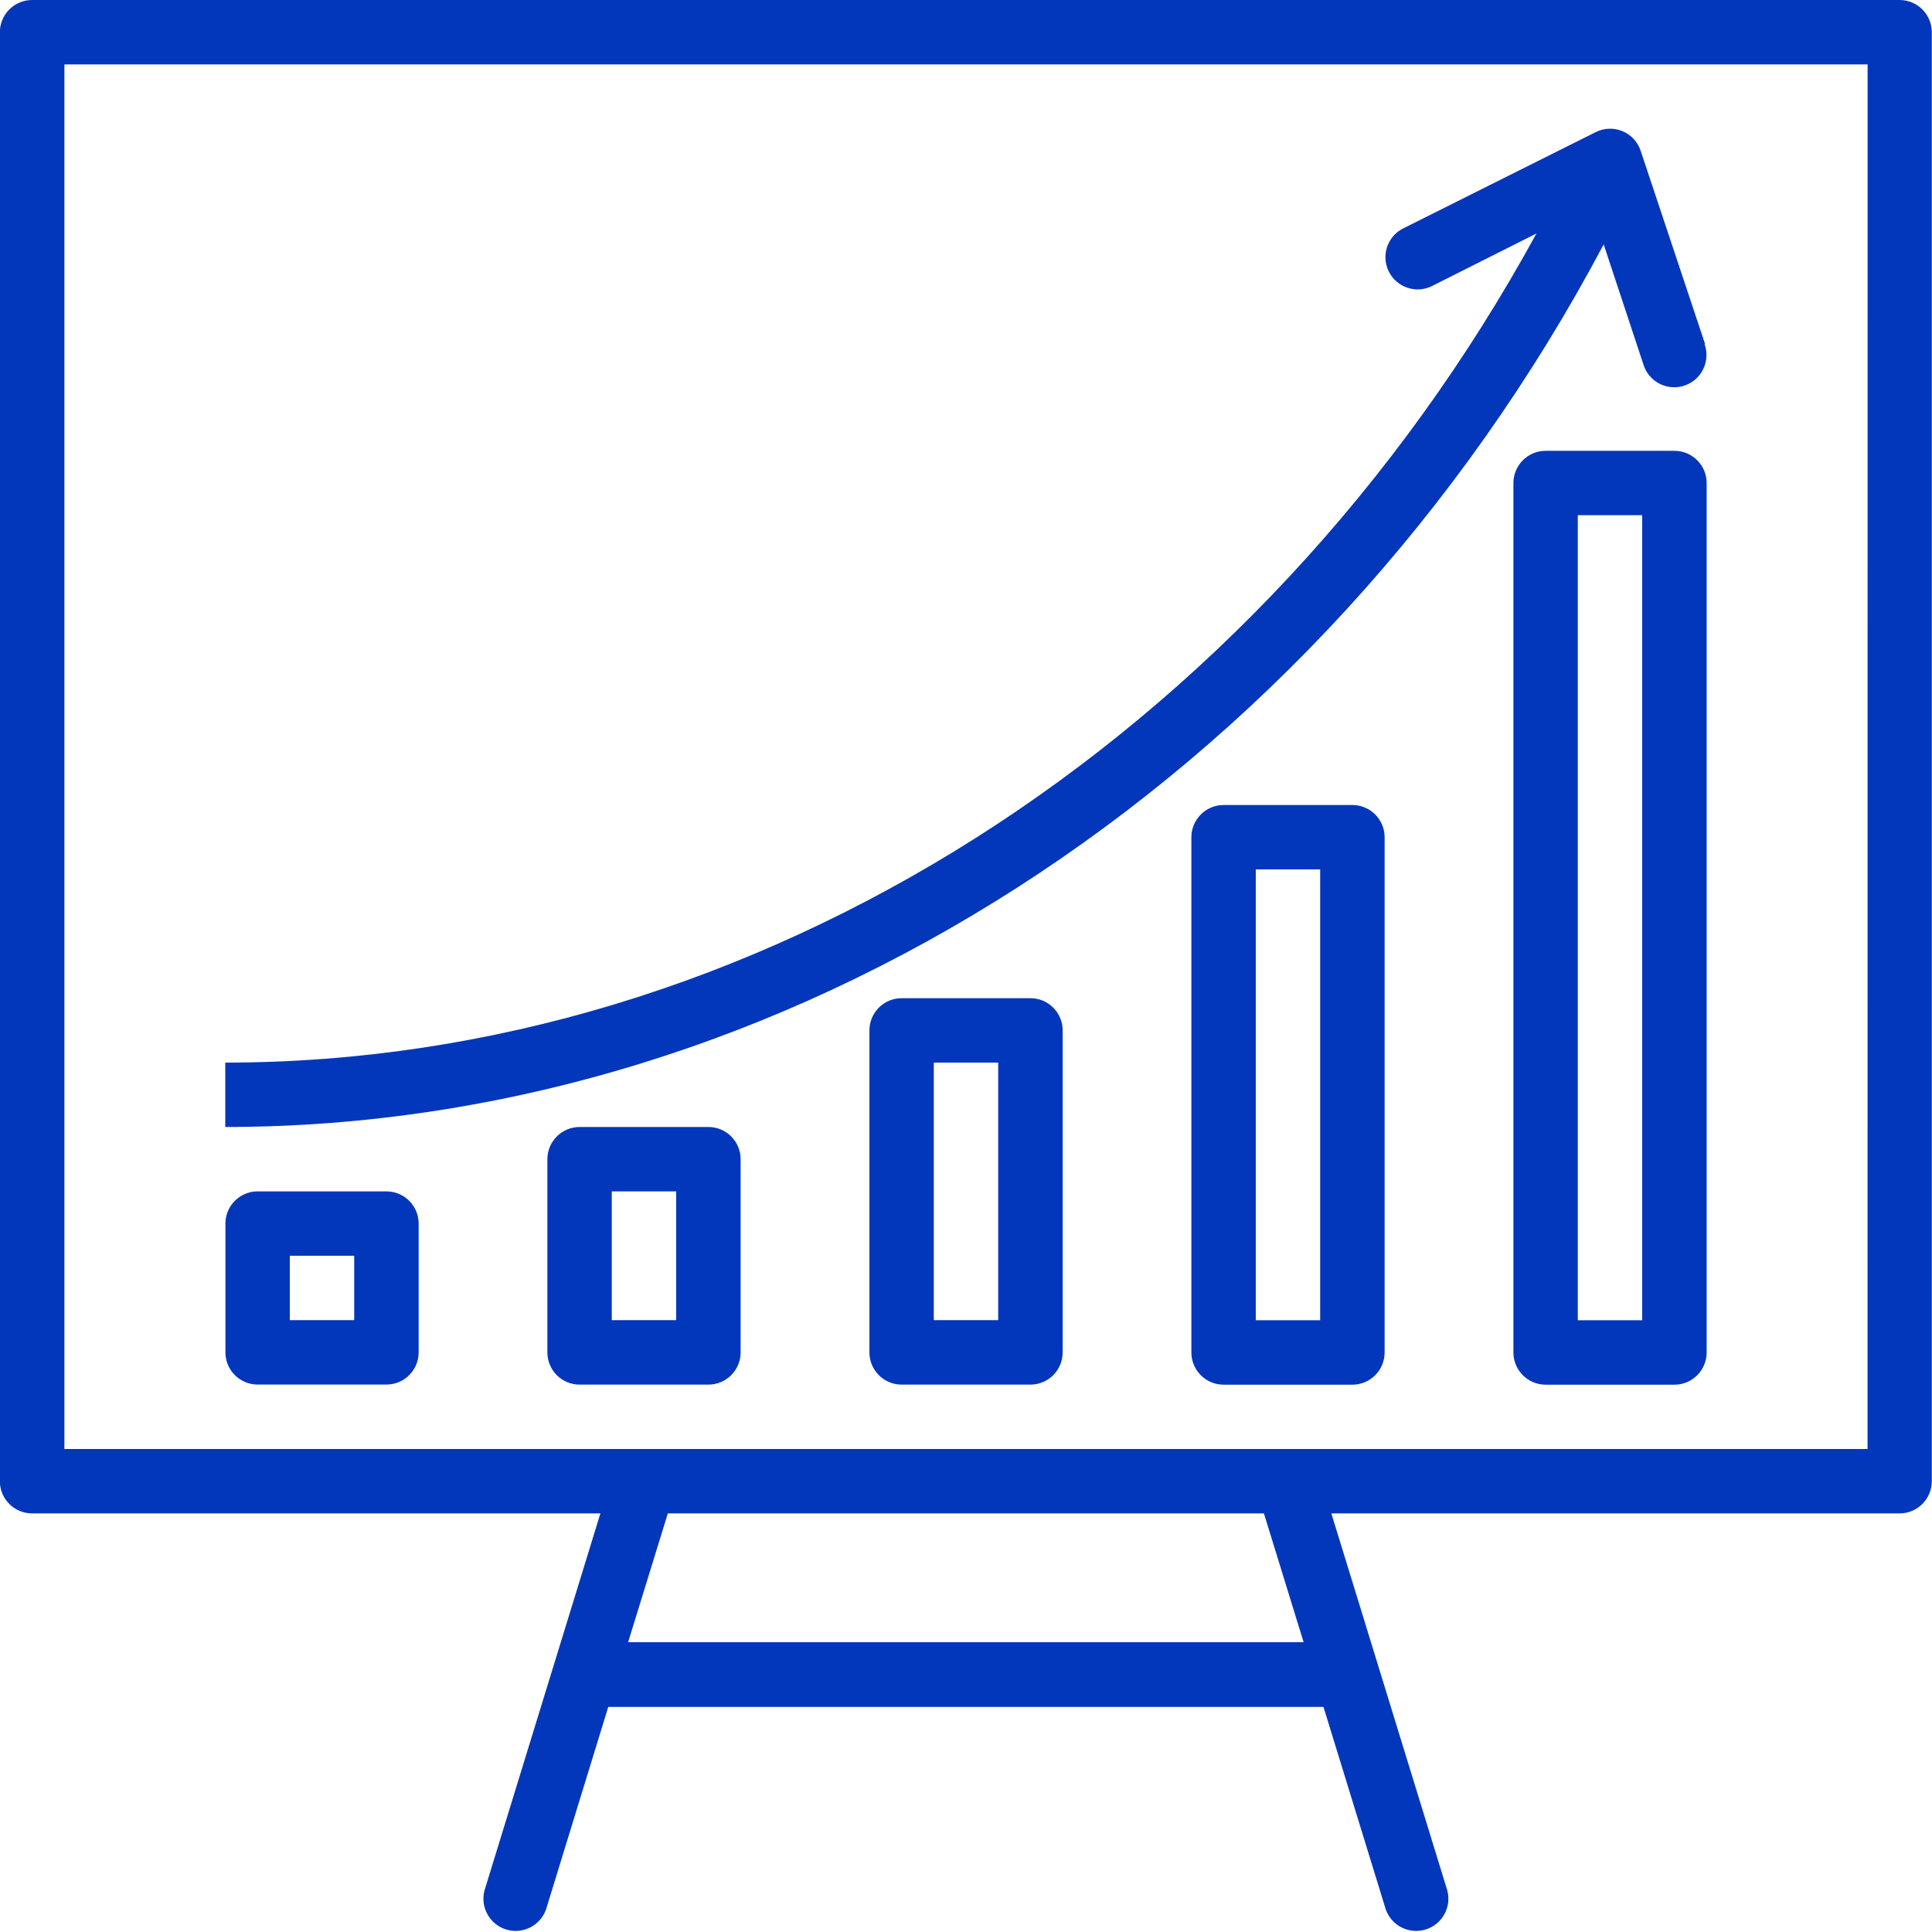
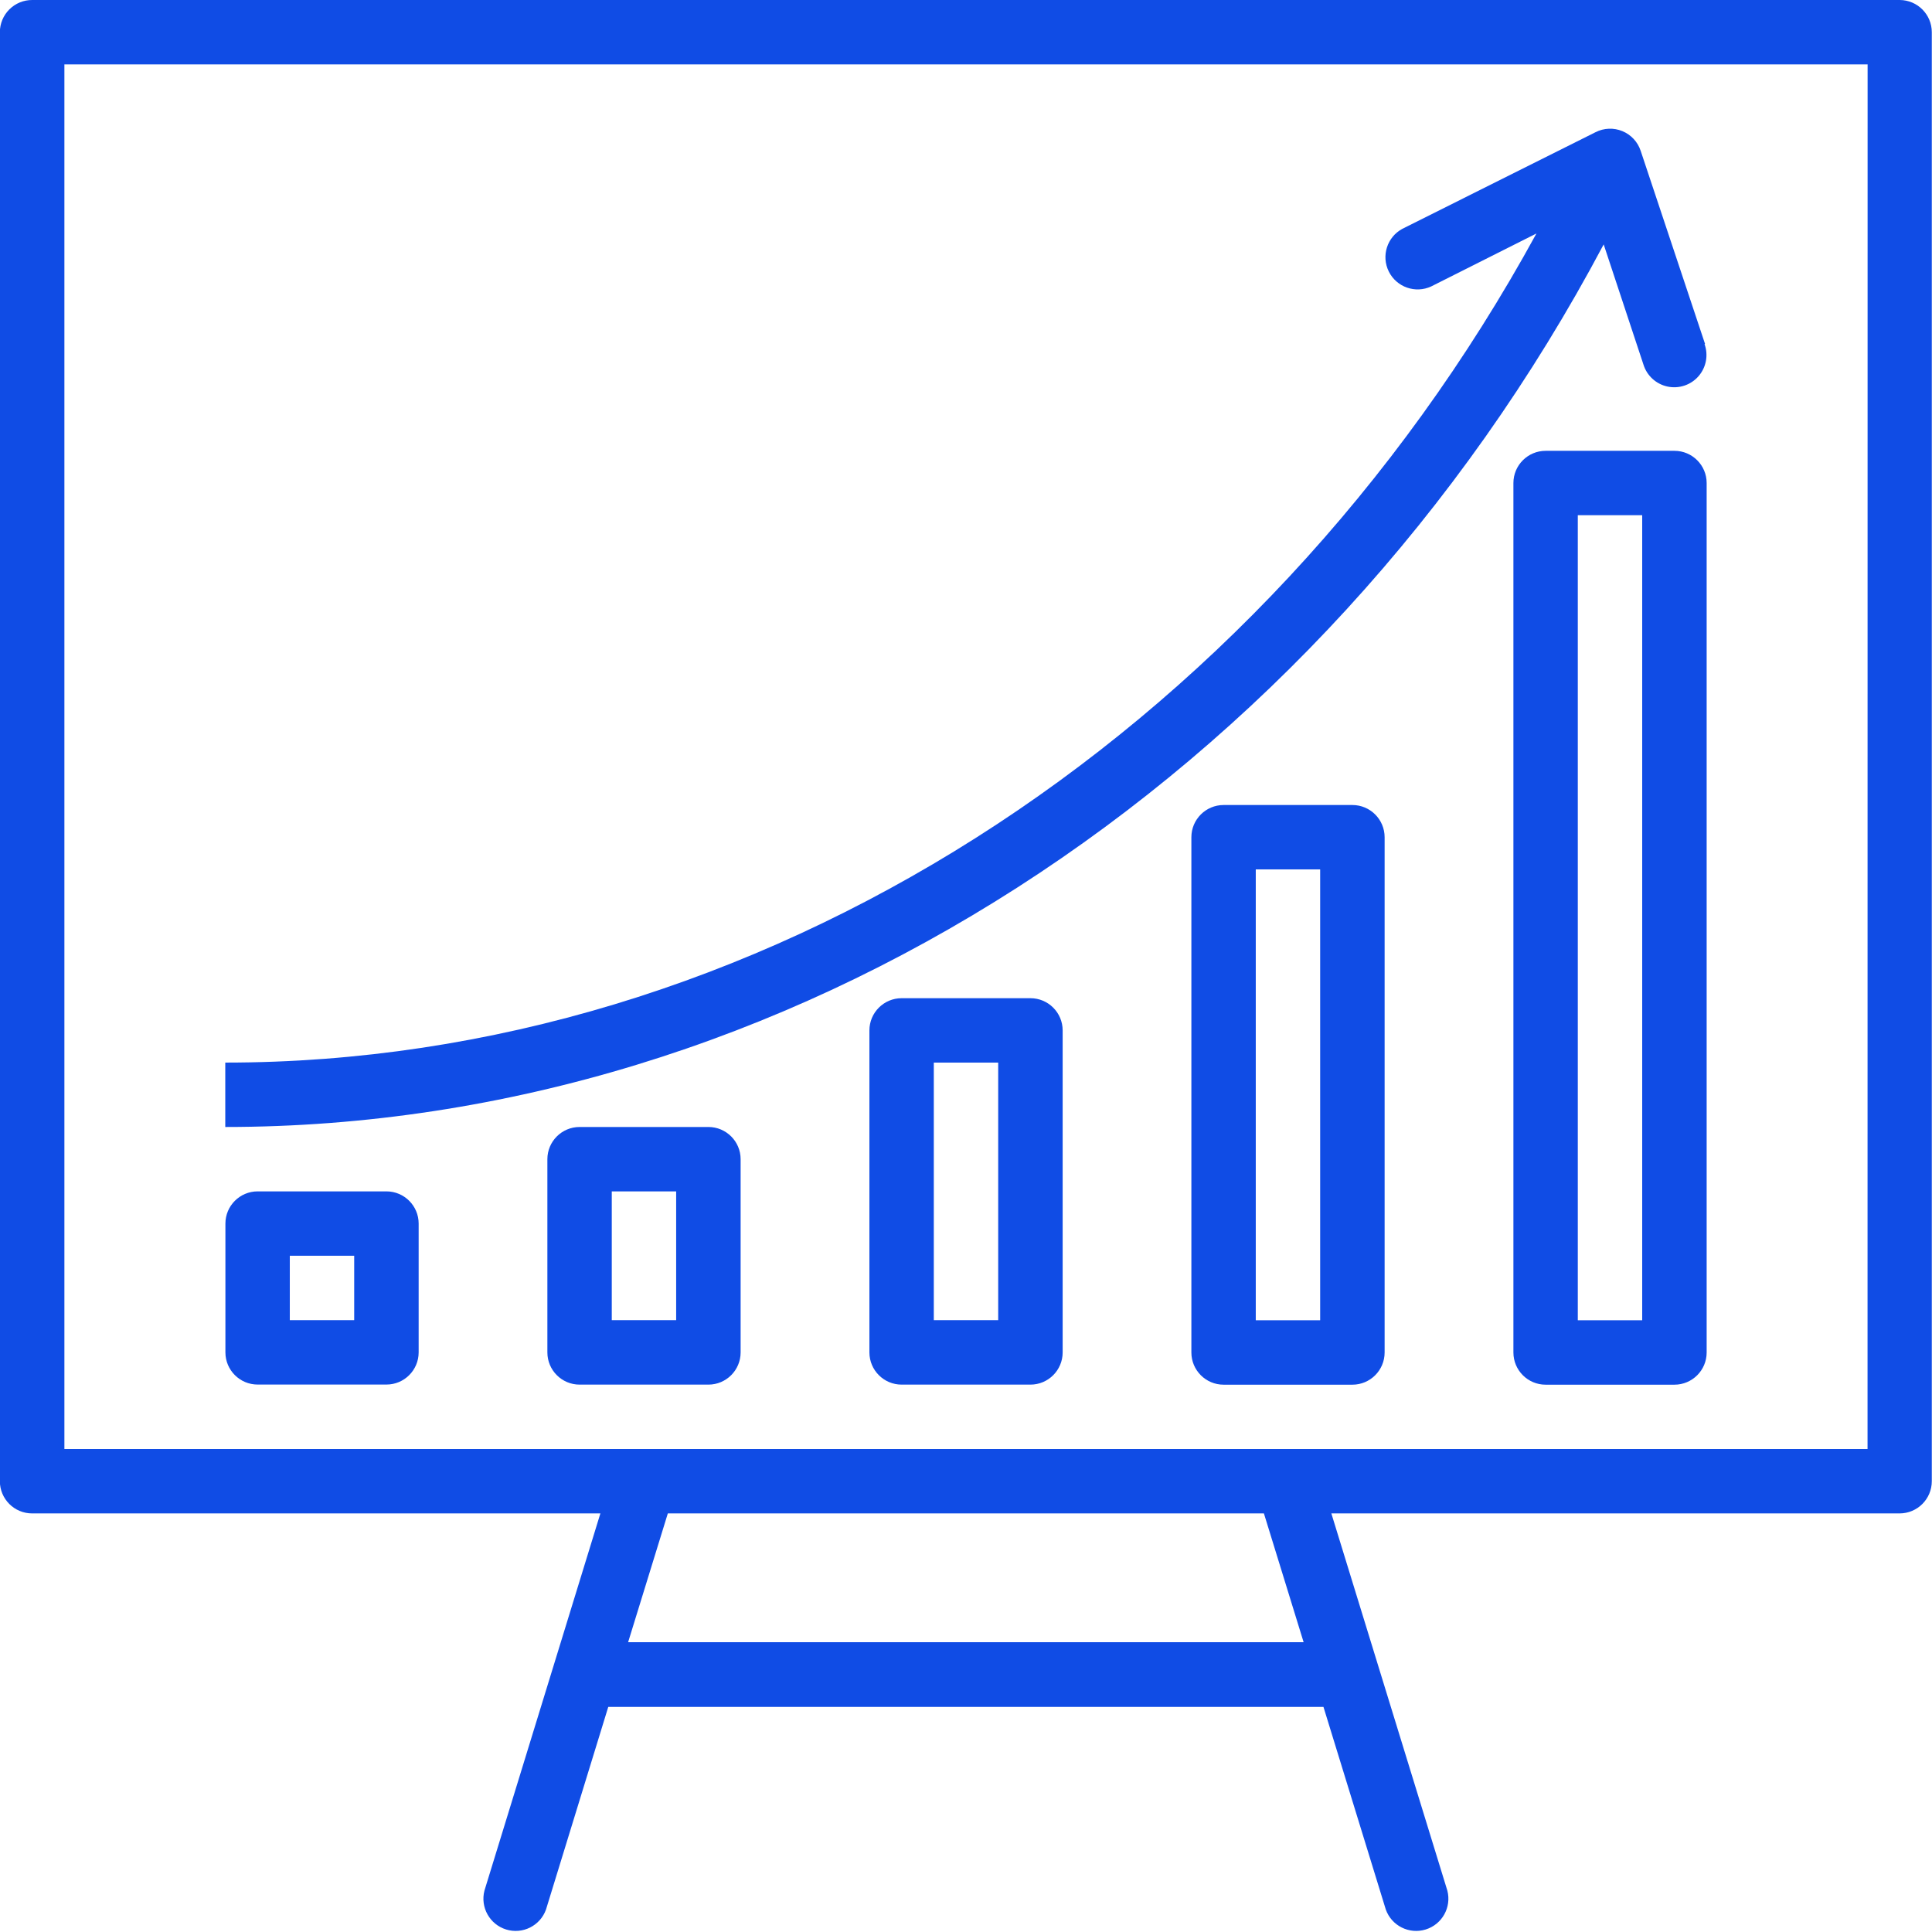
<svg xmlns="http://www.w3.org/2000/svg" width="29.193" height="29.193" viewBox="0 0 29.193 29.193">
  <g id="reports" transform="translate(-0.002 0)">
    <g id="Group_65" data-name="Group 65" transform="translate(3.408 1.945)">
      <g id="Group_64" data-name="Group 64">
-         <path id="Path_169" data-name="Path 169" d="M78.36,35.233l-.973-2.919a.486.486,0,0,0-.681-.282l-2.919,1.46a.487.487,0,0,0,.435.871l1.59-.8C71.627,41.22,64,46.091,56,46.091v.973c8.455,0,16.512-5.2,20.828-13.336l.6,1.813a.487.487,0,1,0,.924-.307Z" transform="translate(-56.002 -31.98)" fill="#0337bb" />
+         <path id="Path_169" data-name="Path 169" d="M78.36,35.233l-.973-2.919a.486.486,0,0,0-.681-.282l-2.919,1.46a.487.487,0,0,0,.435.871l1.59-.8C71.627,41.22,64,46.091,56,46.091v.973c8.455,0,16.512-5.2,20.828-13.336l.6,1.813a.487.487,0,1,0,.924-.307Z" transform="translate(-56.002 -31.98)" fill="#104CE5" />
      </g>
    </g>
    <g id="Group_67" data-name="Group 67" transform="translate(0.002)">
      <g id="Group_66" data-name="Group 66">
-         <path id="Path_170" data-name="Path 170" d="M28.708,0H.489A.487.487,0,0,0,0,.487V22.381a.487.487,0,0,0,.487.487H9.074l-1.752,5.7a.487.487,0,0,0,.93.286l.941-3.062H20l.942,3.062a.487.487,0,0,0,.93-.286l-1.753-5.7h8.586a.487.487,0,0,0,.487-.487V.487A.487.487,0,0,0,28.708,0ZM9.493,24.814l.6-1.946H19.1l.6,1.946Zm18.728-2.919H.975V.973H28.222Z" transform="translate(-0.002 0)" fill="#0337bb" />
+         <path id="Path_170" data-name="Path 170" d="M28.708,0H.489A.487.487,0,0,0,0,.487V22.381a.487.487,0,0,0,.487.487H9.074l-1.752,5.7a.487.487,0,0,0,.93.286l.941-3.062H20l.942,3.062a.487.487,0,0,0,.93-.286l-1.753-5.7h8.586a.487.487,0,0,0,.487-.487V.487A.487.487,0,0,0,28.708,0ZM9.493,24.814l.6-1.946H19.1l.6,1.946Zm18.728-2.919H.975V.973H28.222Z" transform="translate(-0.002 0)" fill="#104CE5" />
      </g>
    </g>
    <g id="Group_69" data-name="Group 69" transform="translate(3.408 18.002)">
      <g id="Group_68" data-name="Group 68">
-         <path id="Path_171" data-name="Path 171" d="M58.435,296H56.489a.487.487,0,0,0-.487.487v1.946a.487.487,0,0,0,.487.486h1.946a.487.487,0,0,0,.487-.486v-1.946A.487.487,0,0,0,58.435,296Zm-.487,1.946h-.973v-.973h.973Z" transform="translate(-56.002 -296)" fill="#0337bb" />
+         <path id="Path_171" data-name="Path 171" d="M58.435,296H56.489a.487.487,0,0,0-.487.487v1.946a.487.487,0,0,0,.487.486h1.946a.487.487,0,0,0,.487-.486v-1.946A.487.487,0,0,0,58.435,296Zm-.487,1.946h-.973v-.973h.973Z" transform="translate(-56.002 -296)" fill="#104CE5" />
      </g>
    </g>
    <g id="Group_71" data-name="Group 71" transform="translate(8.273 17.029)">
      <g id="Group_70" data-name="Group 70">
-         <path id="Path_172" data-name="Path 172" d="M138.435,280h-1.946a.487.487,0,0,0-.487.487v2.919a.487.487,0,0,0,.487.487h1.946a.487.487,0,0,0,.487-.487v-2.919A.487.487,0,0,0,138.435,280Zm-.487,2.919h-.973v-1.946h.973Z" transform="translate(-136.002 -280)" fill="#0337bb" />
+         <path id="Path_172" data-name="Path 172" d="M138.435,280h-1.946a.487.487,0,0,0-.487.487v2.919a.487.487,0,0,0,.487.487h1.946a.487.487,0,0,0,.487-.487v-2.919A.487.487,0,0,0,138.435,280Zm-.487,2.919h-.973v-1.946h.973Z" transform="translate(-136.002 -280)" fill="#104CE5" />
      </g>
    </g>
    <g id="Group_73" data-name="Group 73" transform="translate(13.139 15.083)">
      <g id="Group_72" data-name="Group 72">
-         <path id="Path_173" data-name="Path 173" d="M218.435,248h-1.946a.487.487,0,0,0-.487.487v4.865a.487.487,0,0,0,.487.487h1.946a.487.487,0,0,0,.487-.487v-4.865A.487.487,0,0,0,218.435,248Zm-.487,4.865h-.973v-3.892h.973Z" transform="translate(-216.002 -248)" fill="#0337bb" />
+         <path id="Path_173" data-name="Path 173" d="M218.435,248h-1.946a.487.487,0,0,0-.487.487v4.865a.487.487,0,0,0,.487.487h1.946a.487.487,0,0,0,.487-.487v-4.865A.487.487,0,0,0,218.435,248Zm-.487,4.865h-.973v-3.892h.973Z" transform="translate(-216.002 -248)" fill="#104CE5" />
      </g>
    </g>
    <g id="Group_75" data-name="Group 75" transform="translate(18.004 12.164)">
      <g id="Group_74" data-name="Group 74">
-         <path id="Path_174" data-name="Path 174" d="M298.435,200h-1.946a.487.487,0,0,0-.487.487v7.785a.487.487,0,0,0,.487.487h1.946a.487.487,0,0,0,.487-.487v-7.785A.487.487,0,0,0,298.435,200Zm-.487,7.785h-.973v-6.812h.973Z" transform="translate(-296.002 -200)" fill="#0337bb" />
+         <path id="Path_174" data-name="Path 174" d="M298.435,200h-1.946a.487.487,0,0,0-.487.487v7.785a.487.487,0,0,0,.487.487h1.946a.487.487,0,0,0,.487-.487v-7.785A.487.487,0,0,0,298.435,200Zm-.487,7.785h-.973v-6.812h.973Z" transform="translate(-296.002 -200)" fill="#104CE5" />
      </g>
    </g>
    <g id="Group_77" data-name="Group 77" transform="translate(22.87 6.812)">
      <g id="Group_76" data-name="Group 76">
-         <path id="Path_175" data-name="Path 175" d="M378.435,112h-1.946a.487.487,0,0,0-.487.487v13.137a.487.487,0,0,0,.487.487h1.946a.487.487,0,0,0,.487-.487V112.487A.487.487,0,0,0,378.435,112Zm-.487,13.137h-.973V112.973h.973Z" transform="translate(-376.002 -112)" fill="#0337bb" />
+         <path id="Path_175" data-name="Path 175" d="M378.435,112h-1.946a.487.487,0,0,0-.487.487v13.137a.487.487,0,0,0,.487.487h1.946a.487.487,0,0,0,.487-.487V112.487A.487.487,0,0,0,378.435,112Zm-.487,13.137h-.973V112.973h.973Z" transform="translate(-376.002 -112)" fill="#104CE5" />
      </g>
    </g>
  </g>
</svg>
